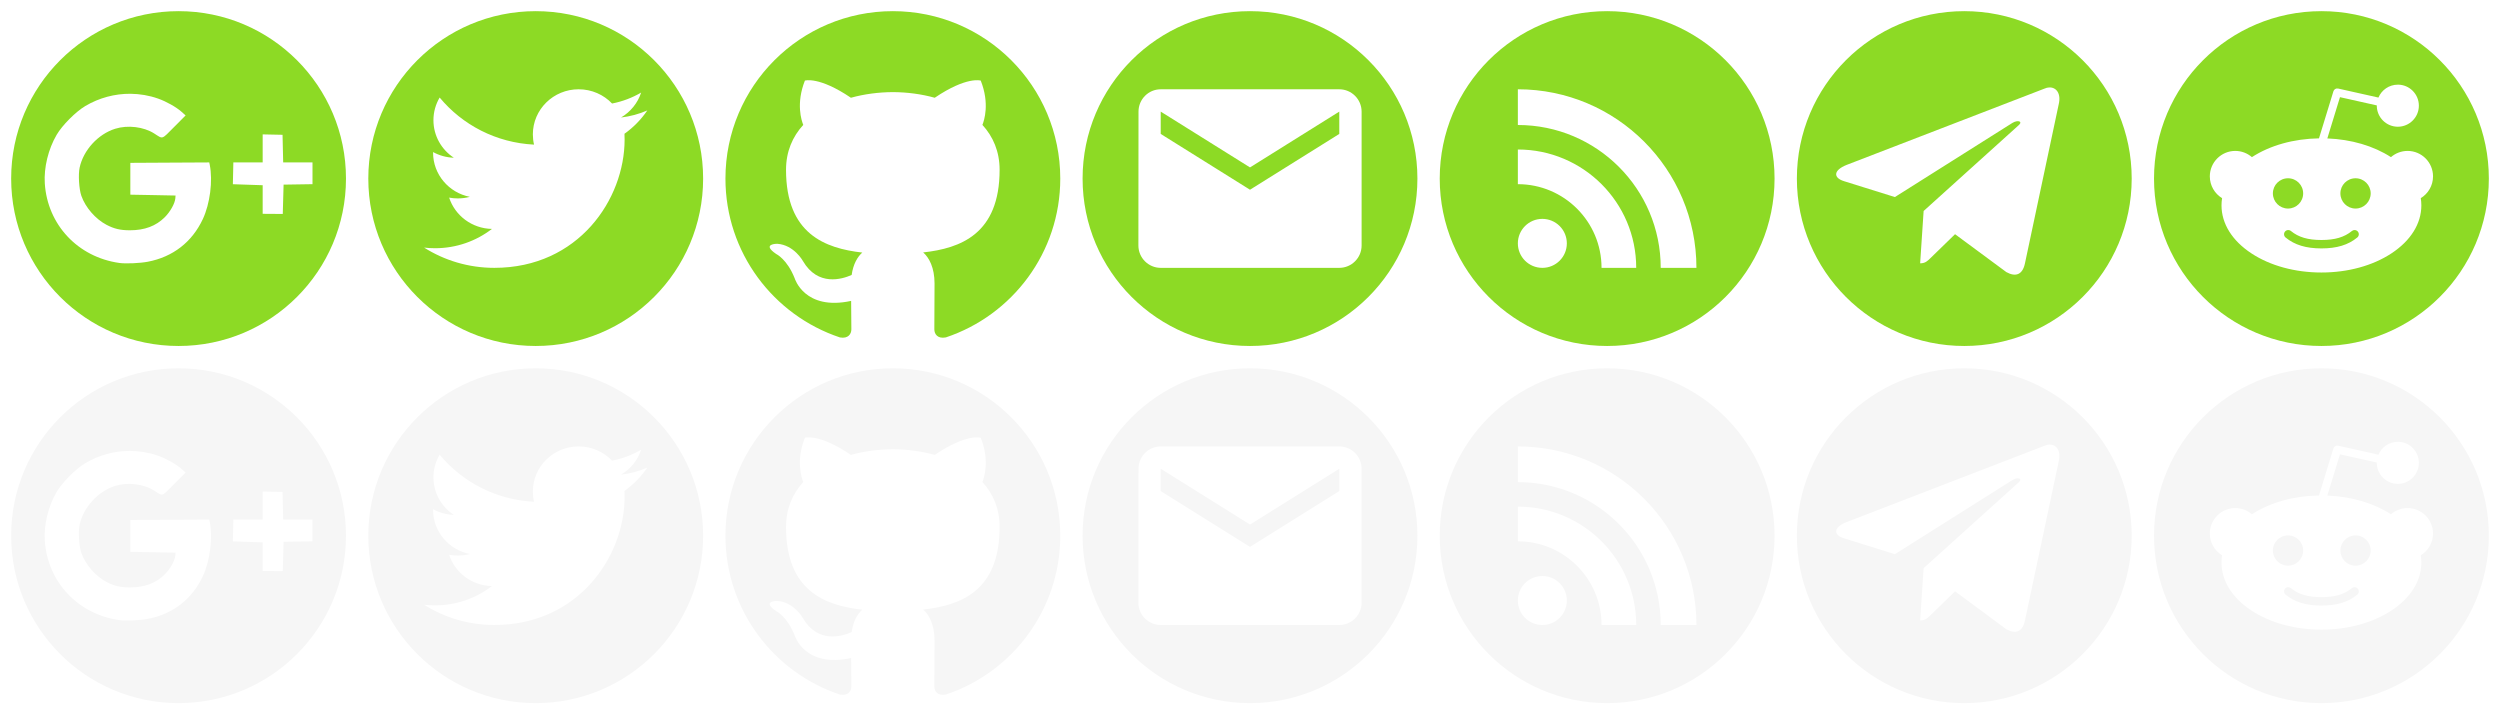
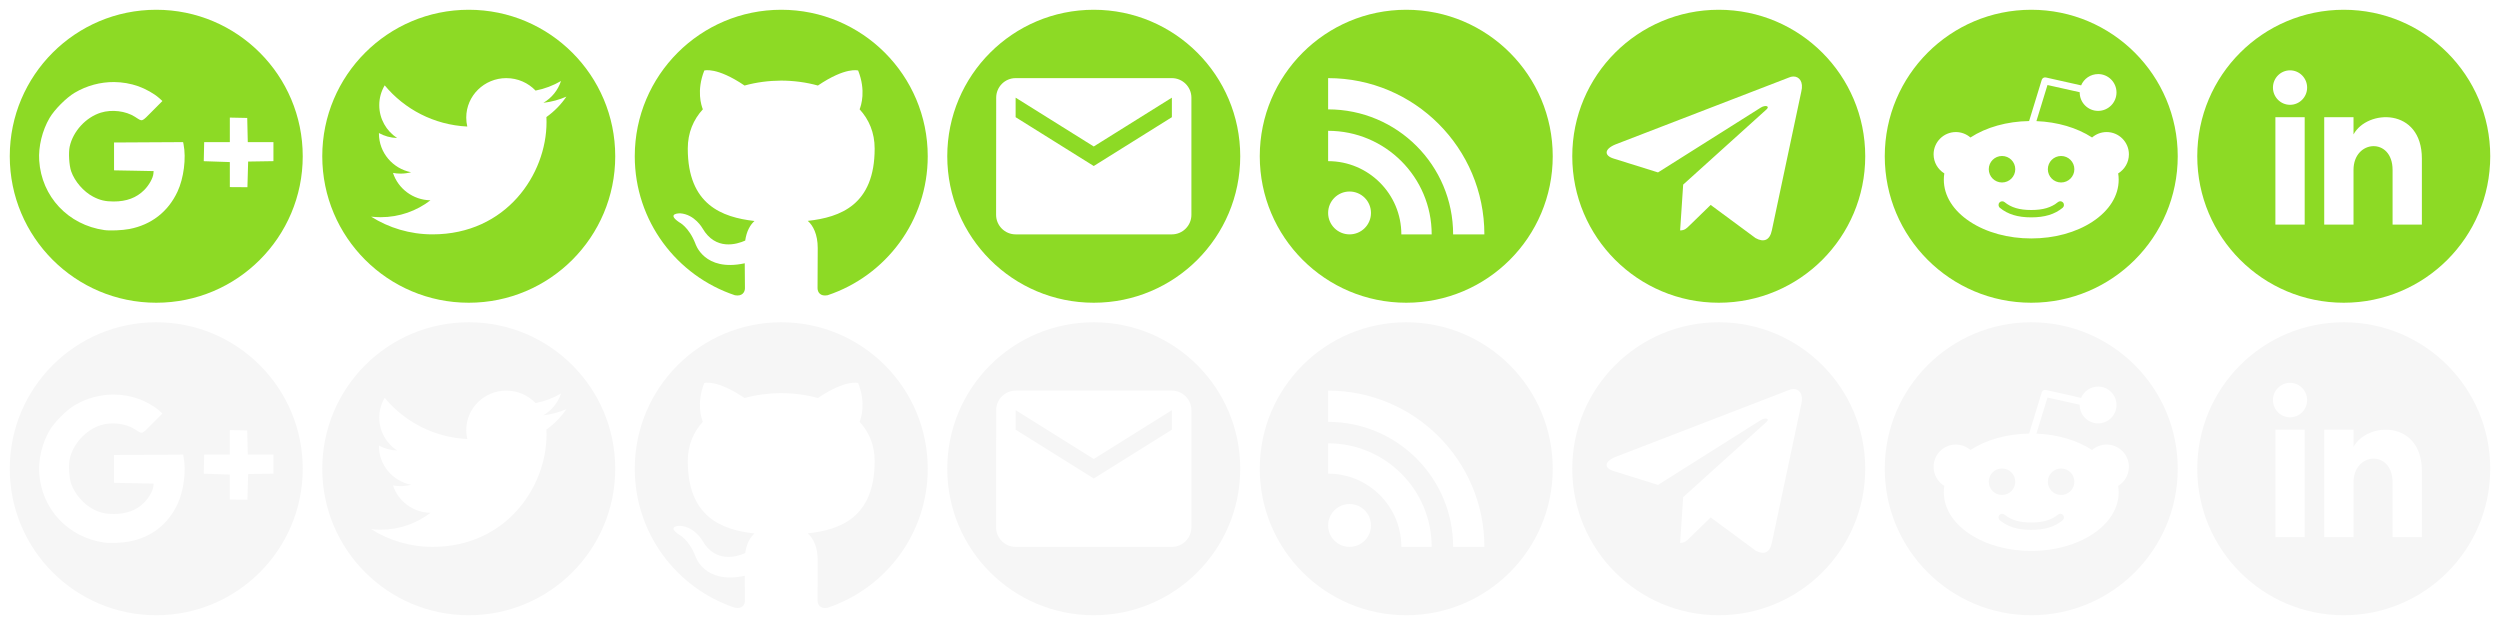
- <svg xmlns="http://www.w3.org/2000/svg" xmlns:xlink="http://www.w3.org/1999/xlink" height="64" width="224" viewBox="0 0 224 64" version="1.1">
+ <svg xmlns="http://www.w3.org/2000/svg" xmlns:xlink="http://www.w3.org/1999/xlink" height="64" width="256" viewBox="0 0 256 64" version="1.1">
  <defs>
    <g id="all">
      <g id="gplus">
        <path d="M16 1a15 15 0 0 0 -15 15 15 15 0 0 0 15 15 15 15 0 0 0 15 -15 15 15 0 0 0 -15 -15zm-4.311 7.402c0.841 0.01 1.679 0.149 2.483 0.434 0.739 0.262 1.62 0.758 2.098 1.184l0.361 0.322-1.027 1.033c-1.159 1.164-0.974 1.101-1.788 0.584-0.945-0.601-2.367-0.773-3.49-0.424-1.535 0.477-2.853 1.916-3.191 3.481-0.135 0.624-0.056 1.931 0.154 2.529 0.365 1.039 1.266 2.079 2.25 2.596 0.689 0.361 1.249 0.493 2.098 0.492 1.326 0 2.334-0.38 3.129-1.172 0.492-0.491 0.906-1.233 0.943-1.686l0.021-0.255-2.027-0.04-2.025-0.037v-1.425-1.426l3.537-0.02 3.535-0.019 0.045 0.22c0.285 1.425 0.022 3.482-0.621 4.856-0.965 2.061-2.681 3.392-4.93 3.822-0.709 0.136-1.978 0.191-2.553 0.11-3.714-0.524-6.436-3.426-6.677-7.122-0.093-1.421 0.31-3.077 1.062-4.361 0.503-0.859 1.71-2.07 2.57-2.58 1.239-0.735 2.643-1.106 4.043-1.096zm11.846 3.639l1.781 0.037 0.057 2.475h2.627v1.949l-2.59 0.041-0.074 2.627-1.801-0.012v-2.562l-2.67-0.09 0.043-1.953h2.627v-2.512z" />
      </g>
      <g id="twitter" transform="translate(32)">
        <path d="M16 1a15 15 0 0 0 -15 15 15 15 0 0 0 15 15 15 15 0 0 0 15 -15 15 15 0 0 0 -15 -15zm3.848 7c1.18 0 2.245 0.49 2.994 1.275 0.935-0.181 1.812-0.518 2.605-0.981-0.307 0.943-0.955 1.734-1.802 2.234 0.83-0.097 1.62-0.313 2.355-0.634-0.549 0.809-1.246 1.522-2.047 2.091 0.008 0.174 0.012 0.347 0.012 0.522 0 5.337-4.128 11.491-11.674 11.492-2.317 0-4.476-0.669-6.291-1.814 0.321 0.037 0.648 0.056 0.979 0.056 1.923 0 3.693-0.647 5.098-1.73-1.796-0.033-3.311-1.2-3.834-2.805 0.25 0.047 0.507 0.072 0.771 0.072 0.374 0 0.737-0.048 1.082-0.14-1.878-0.37-3.293-2.005-3.293-3.961 0-0.018 0.001-0.034 0.002-0.051 0.553 0.303 1.184 0.485 1.857 0.506-1.102-0.724-1.826-1.962-1.826-3.363 0-0.74 0.204-1.433 0.557-2.03 2.024 2.444 5.046 4.05 8.457 4.219-0.071-0.296-0.106-0.603-0.106-0.92 0-2.23 1.838-4.039 4.104-4.039z" />
      </g>
      <g id="github" transform="translate(64)">
        <path d="M16,1C7.717,1 1,7.716 1,16.001c0,6.627 4.298,12.249 10.258,14.233 0.75,0.138 1.024,-0.325 1.024,-0.723 0,-0.356 -0.013,-1.299 -0.02,-2.551 -4.172,0.906 -5.053,-2.011 -5.053,-2.011 -0.682,-1.733 -1.666,-2.194 -1.666,-2.194 -1.362,-0.93 0.103,-0.912 0.103,-0.912 1.506,0.106 2.297,1.546 2.297,1.546 1.338,2.292 3.511,1.63 4.366,1.246 0.136,-0.969 0.524,-1.63 0.952,-2.005 -3.331,-0.378 -6.833,-1.666 -6.833,-7.414 0,-1.637 0.585,-2.977 1.544,-4.025 -0.155,-0.379 -0.669,-1.905 0.147,-3.97 0,0 1.259,-0.403 4.124,1.538 1.196,-0.333 2.48,-0.499 3.755,-0.506 1.274,0.006 2.557,0.172 3.755,0.506 2.864,-1.941 4.121,-1.538 4.121,-1.538 0.819,2.065 0.304,3.59 0.15,3.97 0.961,1.048 1.541,2.388 1.541,4.025 0,5.763 -3.507,7.031 -6.848,7.402 0.538,0.463 1.018,1.379 1.018,2.777 0,2.006 -0.018,3.624 -0.018,4.115 0,0.401 0.271,0.868 1.031,0.722C26.706,28.244 31,22.626 31,16.001 31,7.716 24.283,1 15.999,1" />
      </g>
      <g id="email" transform="translate(96)">
        <path d="M16 1a15 15 0 0 0 -15 15 15 15 0 0 0 15 15 15 15 0 0 0 15 -15 15 15 0 0 0 -15 -15zm-8 7h16c1.1 0 2 0.9 2 2v12c0 1.1-0.9 2-2 2h-16c-1.1 0-2-0.9-2-2l0.01-12c0-1.1 0.89-2 1.99-2zm0 2v2l8 5 8-5v-2l-8 5-8-5z" />
      </g>
      <g id="feed" transform="translate(128)">
        <path d="M16 1a15 15 0 0 0 -15 15 15 15 0 0 0 15 15 15 15 0 0 0 15 -15 15 15 0 0 0 -15 -15zm-8 7a16 16 0 0 1 16 16h-3.2a12.8 12.8 0 0 0 -12.8 -12.8v-3.2zm0 5.395a10.606 10.606 0 0 1 10.605 10.605h-3.107a7.497 7.497 0 0 0 -7.498 -7.498v-3.107zm2.193 6.216a2.194 2.194 0 0 1 2.196 2.196 2.194 2.194 0 0 1 -2.196 2.193 2.194 2.194 0 0 1 -2.193 -2.193 2.194 2.194 0 0 1 2.193 -2.196z" />
      </g>
      <g id="telegram" transform="translate(160)">
        <path d="M16 1a15 15 0 0 0 -15 15 15 15 0 0 0 15 15 15 15 0 0 0 15 -15 15 15 0 0 0 -15 -15zm7.617 6.834c0.619-0.023 1.087 0.539 0.836 1.545l-3.017 14.217c-0.211 1.01-0.821 1.252-1.666 0.785l-4.598-3.397-2.209 2.149c-0.257 0.249-0.458 0.461-0.918 0.461l0.312-4.69 8.528-7.695c0.374-0.332-0.081-0.495-0.578-0.193l-10.526 6.64-4.547-1.42c-0.982-0.3-0.989-0.974 0.221-1.459l17.717-6.832c0.152-0.069 0.302-0.106 0.445-0.111z" />
      </g>
      <g id="reddit" transform="translate(192)">
        <path d="M16 1a15 15 0 0 0 -15 15 15 15 0 0 0 15 15 15 15 0 0 0 15 -15 15 15 0 0 0 -15 -15zm6.846 6.584c1.039 0 1.884 0.845 1.884 1.885 0 1.039-0.845 1.886-1.884 1.886-1.04 0-1.885-0.847-1.885-1.886v-0.025l-3.299-0.738-1.133 3.697c2.146 0.084 4.15 0.671 5.7 1.676 0.4-0.345 0.921-0.557 1.49-0.557 1.258 0 2.281 1.024 2.281 2.282 0 0.825-0.44 1.55-1.098 1.951 0.034 0.214 0.051 0.429 0.051 0.648 0 1.635-0.952 3.163-2.68 4.299-1.681 1.106-3.908 1.715-6.273 1.715s-4.592-0.609-6.273-1.715c-1.728-1.136-2.68-2.664-2.68-4.299 0-0.218 0.017-0.434 0.051-0.648-0.658-0.401-1.098-1.126-1.098-1.951 0-1.258 1.023-2.282 2.281-2.282 0.569 0 1.09 0.212 1.49 0.557 1.623-1.054 3.748-1.647 6.01-1.683l1.293-4.217c0.055-0.179 0.239-0.287 0.422-0.246l3.611 0.809c0.286-0.679 0.957-1.156 1.739-1.156zm-9.838 8.389c-0.75 0-1.358 0.606-1.358 1.355 0 0.75 0.608 1.358 1.358 1.358 0.749-0.001 1.355-0.608 1.355-1.358 0-0.749-0.606-1.355-1.355-1.355zm6.049 0c-0.75 0-1.358 0.606-1.358 1.355 0 0.75 0.608 1.358 1.358 1.358 0.749 0 1.357-0.608 1.357-1.358 0-0.749-0.608-1.355-1.357-1.355zm-0.084 4.638c-0.085-0.001-0.17 0.028-0.241 0.086-0.68 0.558-1.522 0.807-2.732 0.807-1.211 0-2.054-0.249-2.734-0.807-0.161-0.131-0.398-0.108-0.53 0.053s-0.108 0.399 0.053 0.531c0.813 0.667 1.833 0.977 3.211 0.977s2.398-0.31 3.211-0.977c0.161-0.132 0.185-0.37 0.053-0.531-0.075-0.091-0.183-0.138-0.291-0.139z" />
      </g>
+       <g id="linkedin" transform="translate(224)">
+         <path d="m16 1a15 15 0 0 0-15 15 15 15 0 0 0 15 15 15 15 0 0 0 15-15 15 15 0 0 0-15-15zm-5.5 6.203c0.966 0 1.75 0.792 1.75 1.766 0 0.974-0.783 1.764-1.75 1.764-0.966 0-1.75-0.79-1.75-1.764 0-0.974 0.784-1.766 1.75-1.766zm-1.5 4.797h3v11h-3zm5 0h3v1.766c1.396-2.586 7-2.778 7 2.475v6.76h-3v-5.604c0-3.368-4-3.113-4 0v5.604h-3z" />
+       </g>
    </g>
  </defs>
  <use href="#all" xlink:href="#all" fill="#8DDA25" />
  <use href="#all" xlink:href="#all" transform="translate(0 32)" fill="#f6f6f6" />
</svg>
